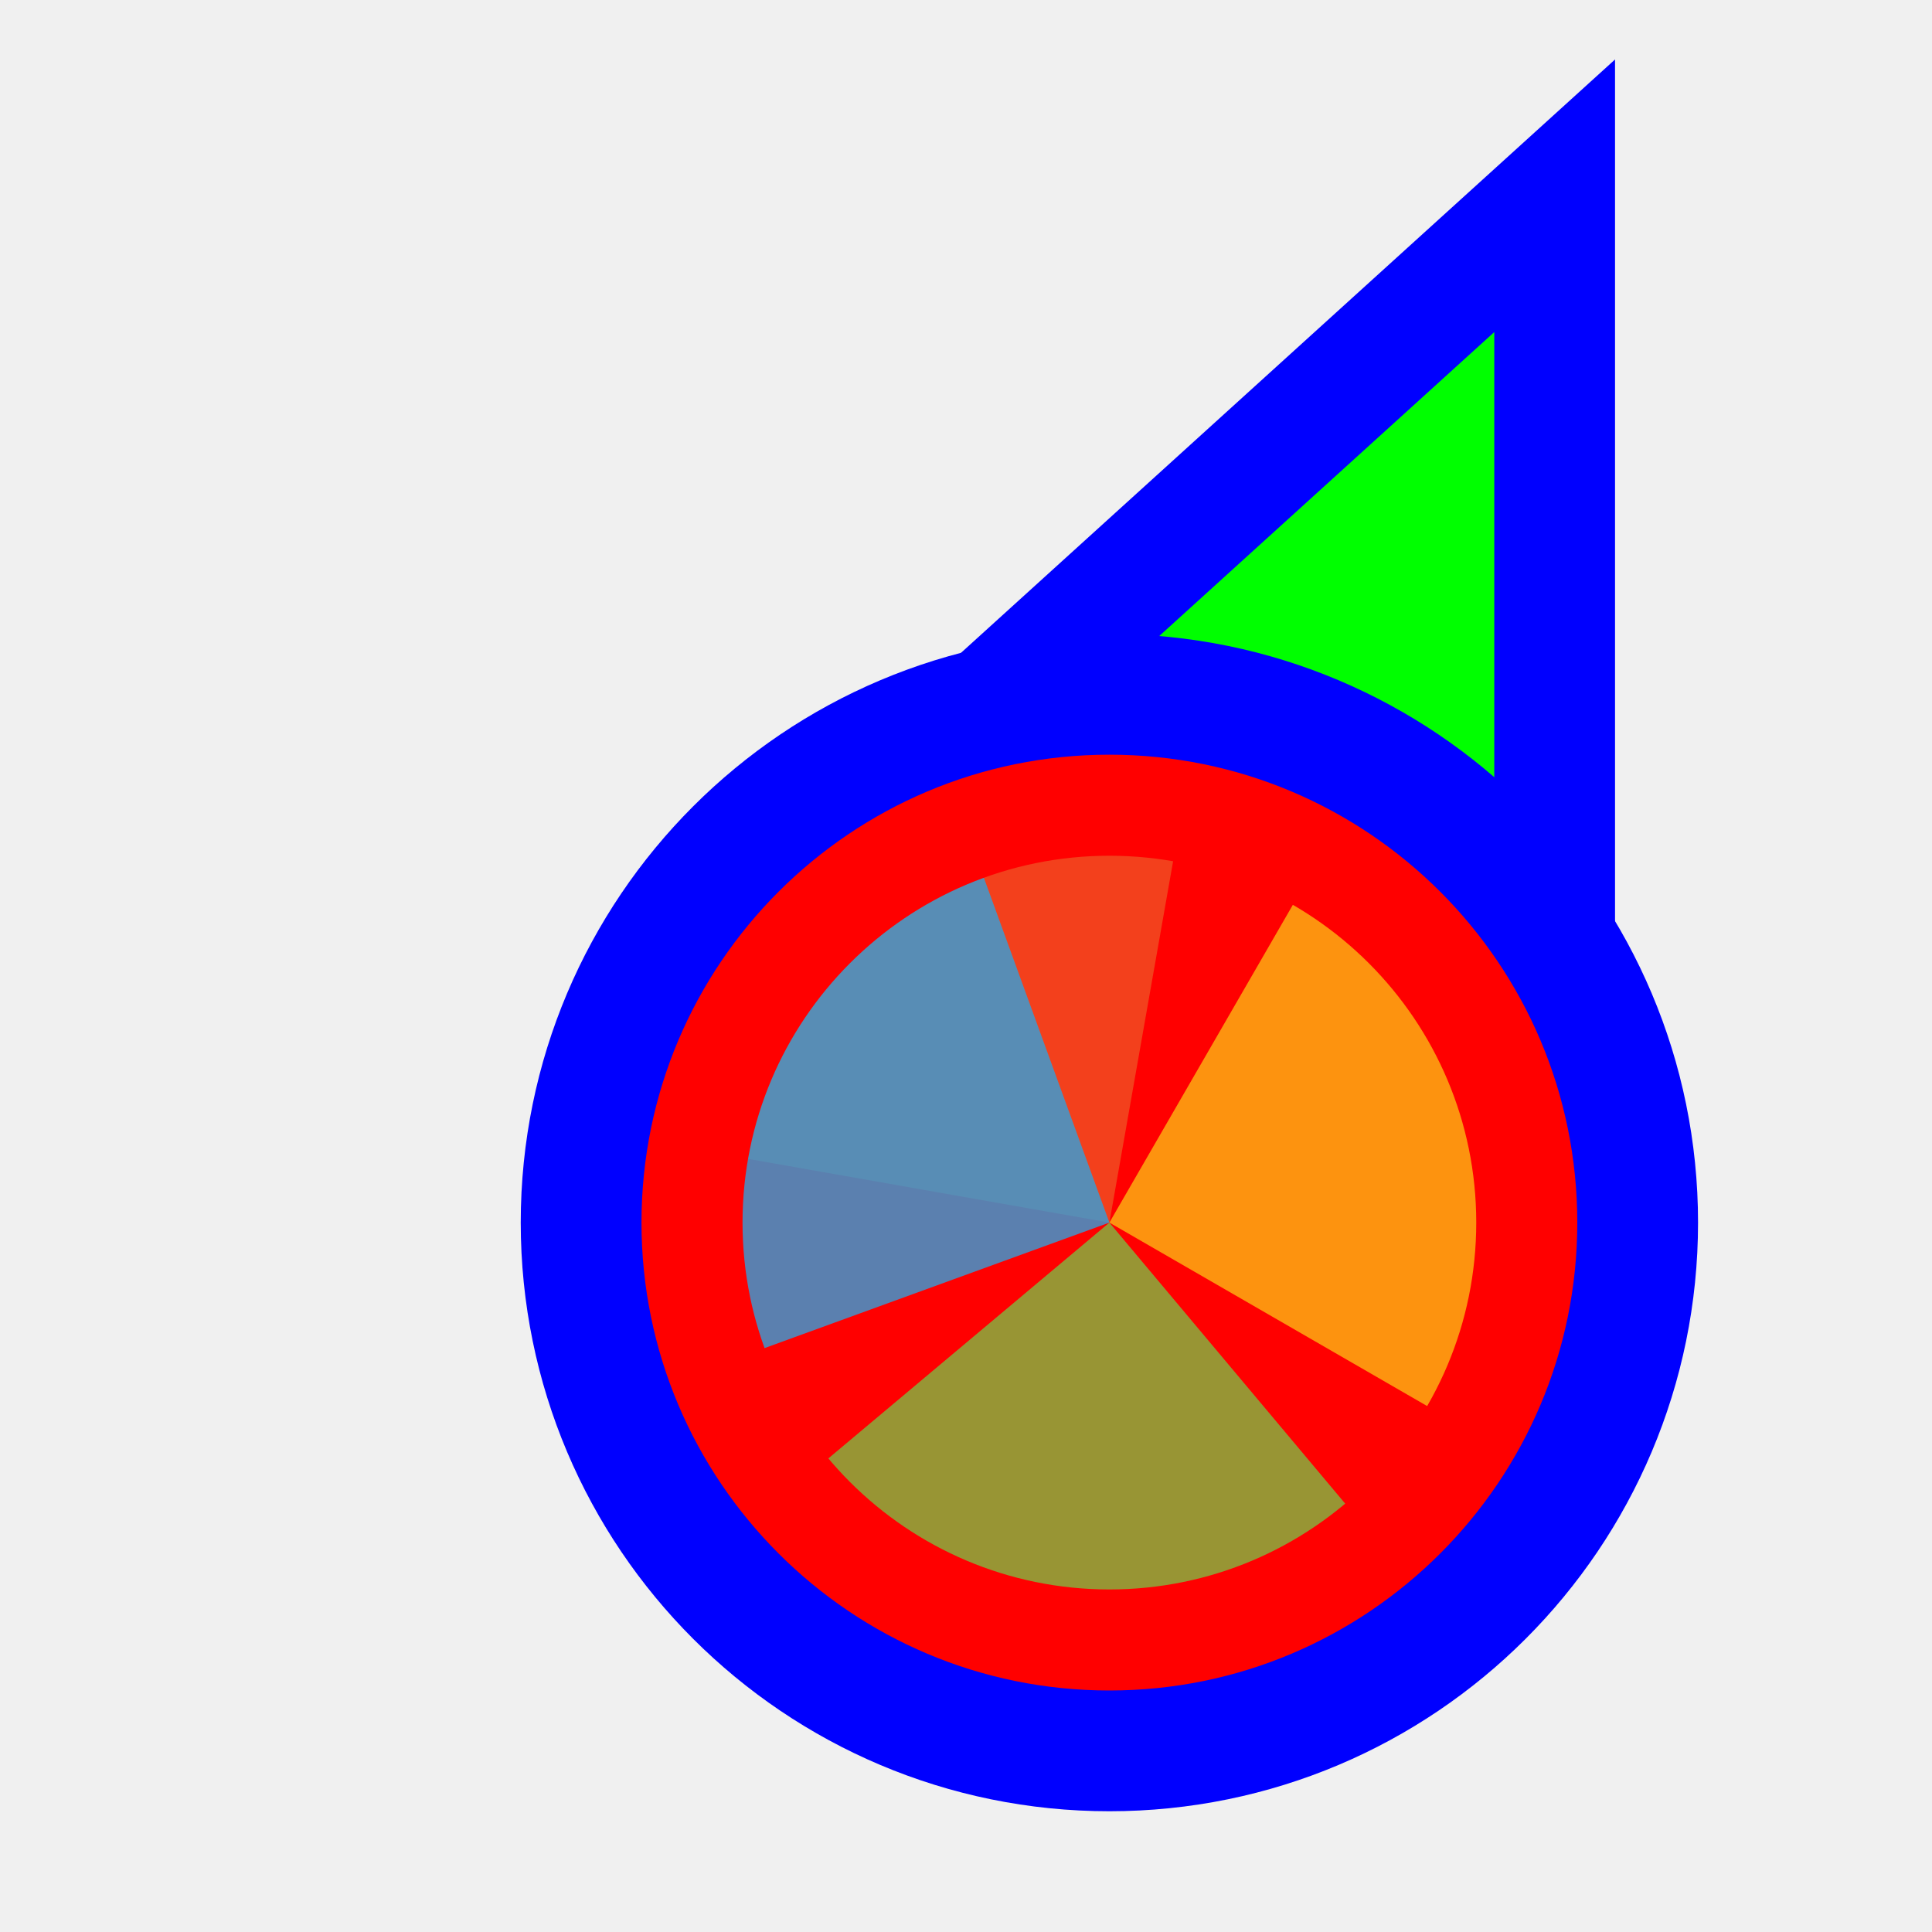
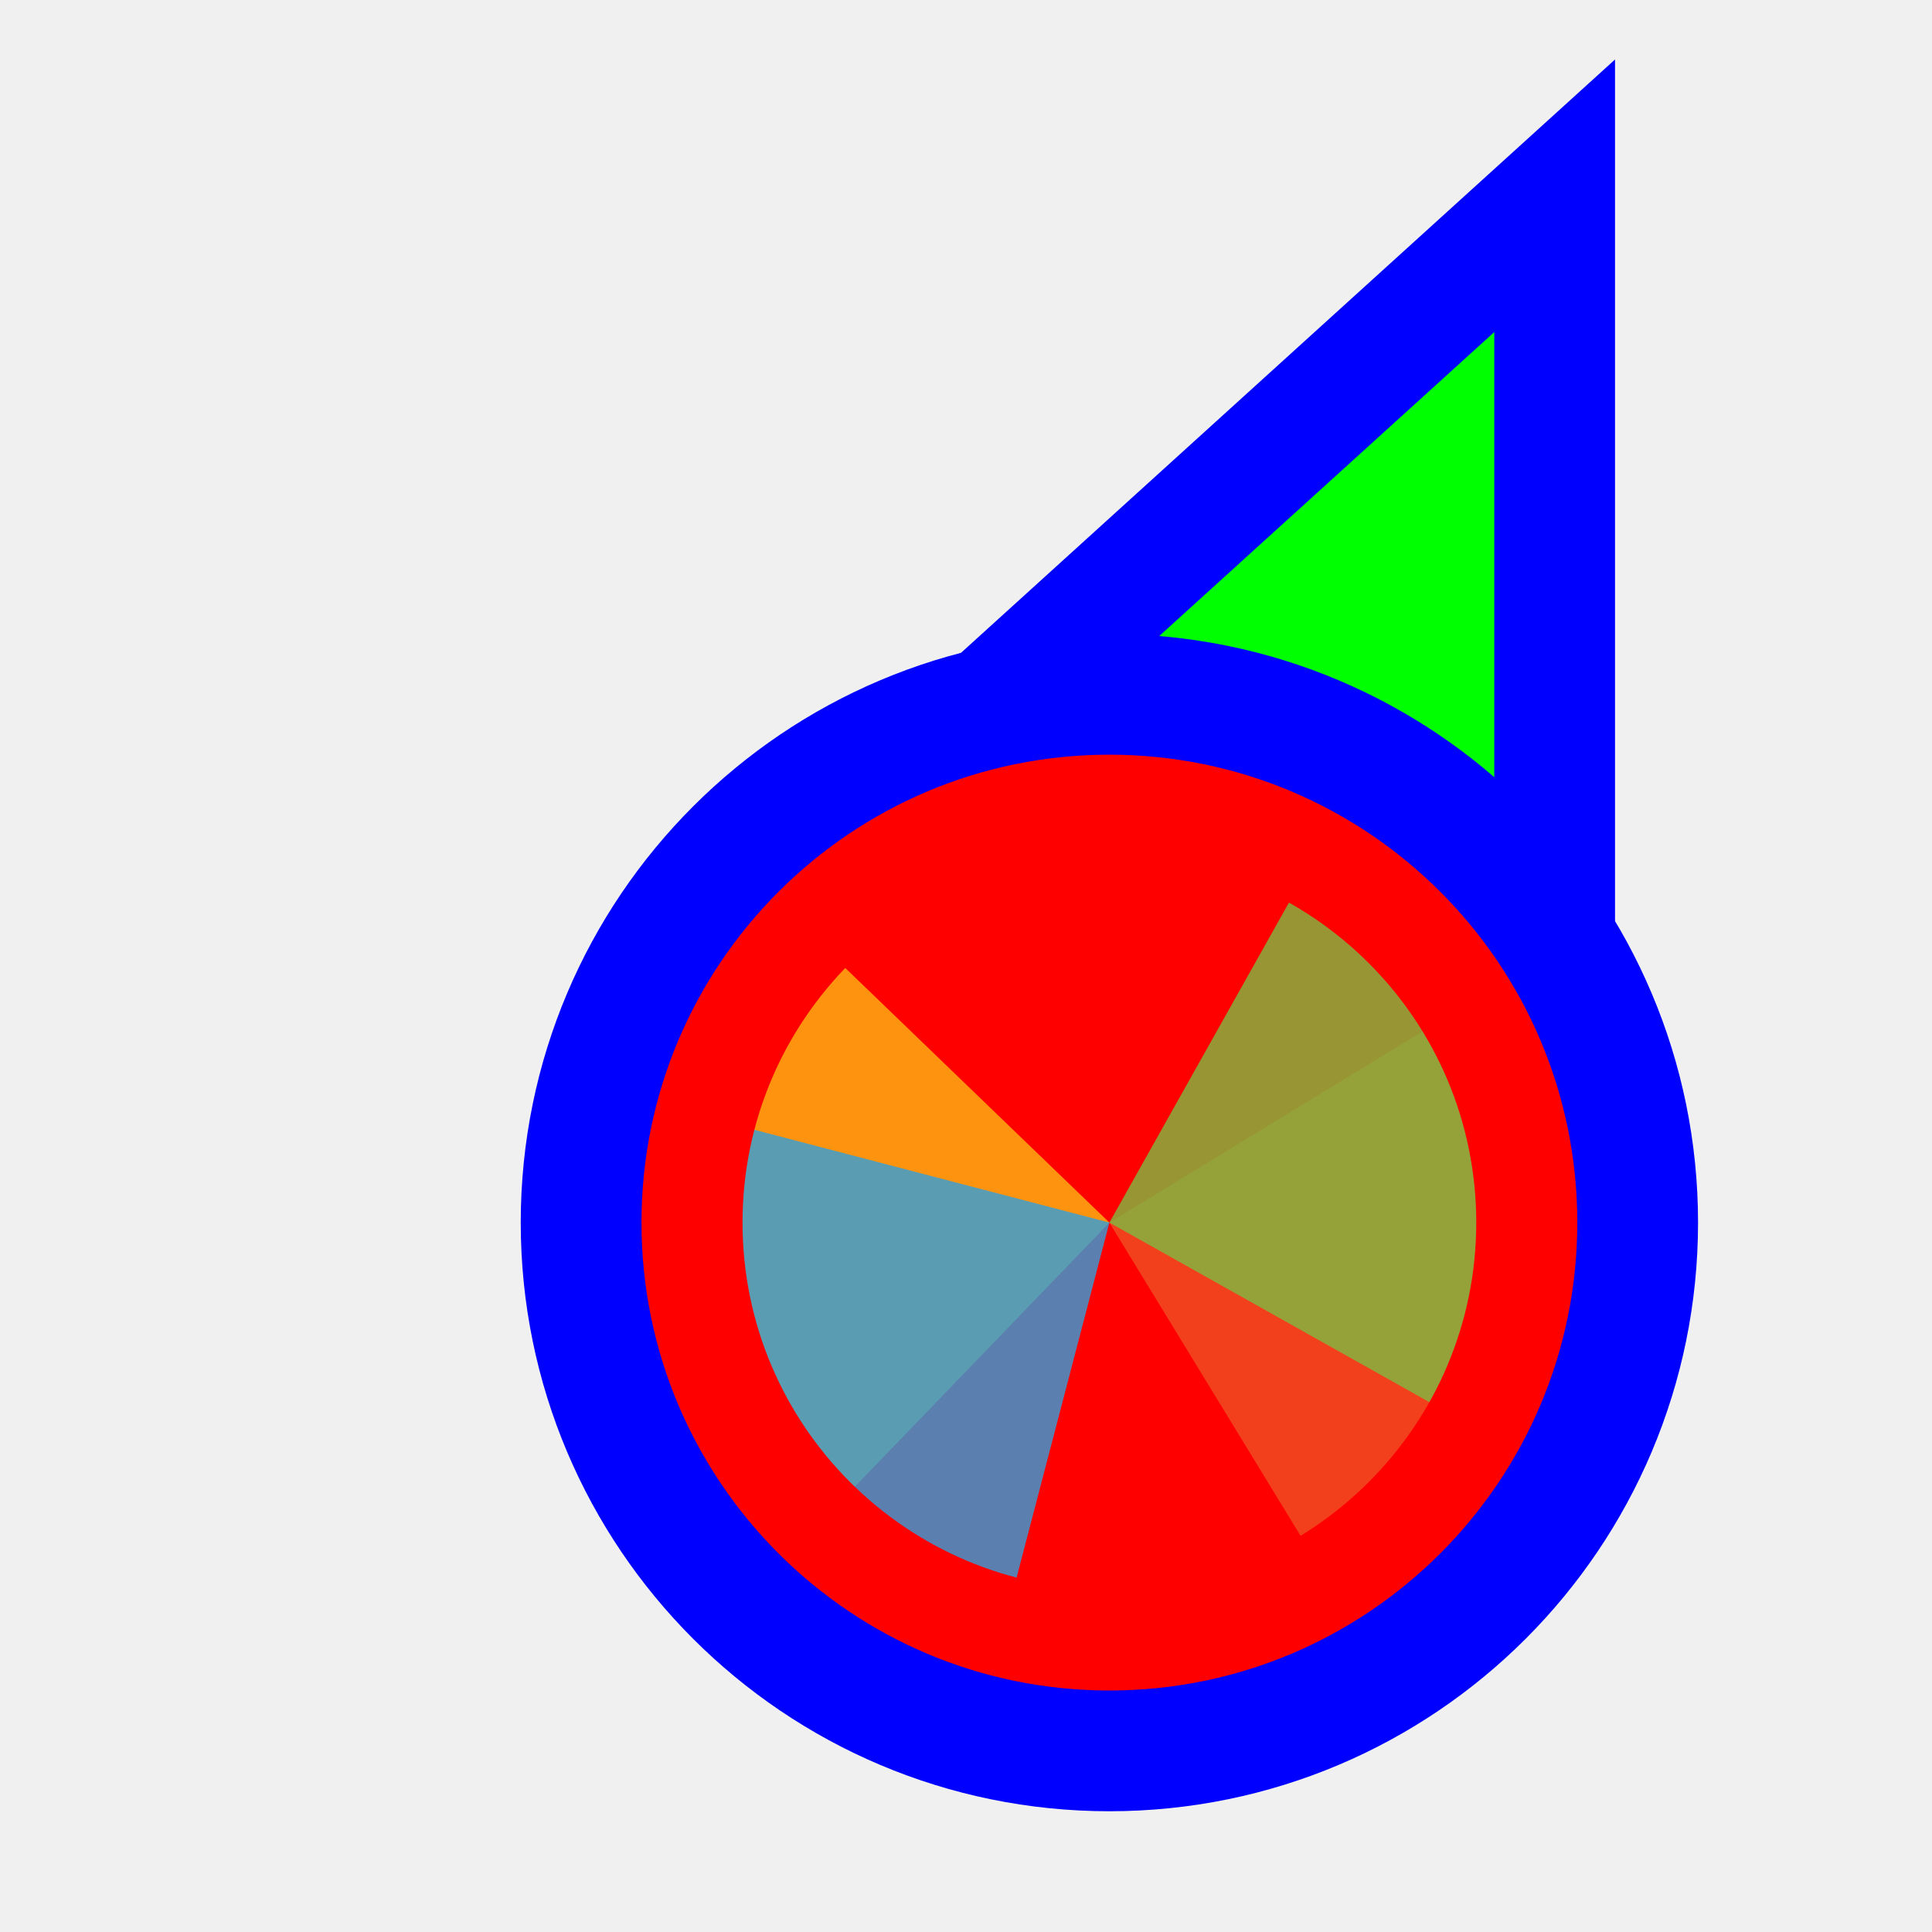
<svg xmlns="http://www.w3.org/2000/svg" width="256" height="256" viewBox="0 0 256 256" fill="none">
-   <path id="align-anchor" class="bias-bottom-right-fill" d="m 198,148.185 h -32 l 32,32 z" fill="cyan" opacity=".8" display="none" />
-   <circle id="cursor-hotspot" class="bias-right-t2218" cx="208" cy="17" r="3" fill="magenta" opacity=".6" display="none" />
+   <path id="align-anchor" class="bias-bottom-right-fill" d="m 198,148 h -32 l 32,32 z" fill="cyan" opacity=".8" display="none" />
+   <circle id="cursor-hotspot" class="bias-t19375-r09375" cx="213" cy="13" r="3" fill="magenta" opacity=".6" display="none" />
  <path d="M 198,44 V 164 L 153.156,145.592 L 109,124.744 z" fill="#00FF00" stroke="#0000FF" stroke-width="32" paint-order="stroke fill" />
  <circle cx="147" cy="162" r="62" fill="#FF0000" stroke="#0000FF" stroke-width="32" paint-order="stroke fill" class="fixed-fill" />
  <g mask="url(#wheel-mask)">
    <mask id="wheel-mask">
      <circle cx="147" cy="162" r="48.611" fill="white" stroke="white" stroke-width="0" class="fixed-stroke" />
    </mask>
    <g transform="translate(147,162) scale(1.56)">
-       <path d="M 0,0 L 0,-50 A 50,50 0 0 1 50,0 Z" fill="#F05024" fill-opacity="0.8" transform="rotate(1360)">
+       <path d="M 0,0 L 0,-50 A 50,50 0 0 1 50,0 Z" fill="#F05024" fill-opacity="0.8" transform="rotate(1138.6)">
      </path>
-       <path d="M 0,0 L 50,0 A 50,50 0 0 1 0,50 Z" fill="#FCB813" fill-opacity="0.8" transform="rotate(1020)">
+       <path d="M 0,0 L 50,0 A 50,50 0 0 1 0,50 Z" fill="#FCB813" fill-opacity="0.8" transform="rotate(853.95)">
      </path>
-       <path d="M 0,0 L 0,50 A 50,50 0 0 1 -50,0 Z" fill="#7EBA41" fill-opacity="0.8" transform="rotate(680)">
+       <path d="M 0,0 L 0,50 A 50,50 0 0 1 -50,0 Z" fill="#7EBA41" fill-opacity="0.8" transform="rotate(569.3)">
      </path>
-       <path d="M 0,0 L -50,0 A 50,50 0 0 1 0,-50 Z" fill="#32A0DA" fill-opacity="0.8" transform="rotate(340)">
+       <path d="M 0,0 L -50,0 A 50,50 0 0 1 0,-50 Z" fill="#32A0DA" fill-opacity="0.8" transform="rotate(284.65)">
      </path>
    </g>
  </g>
</svg>
